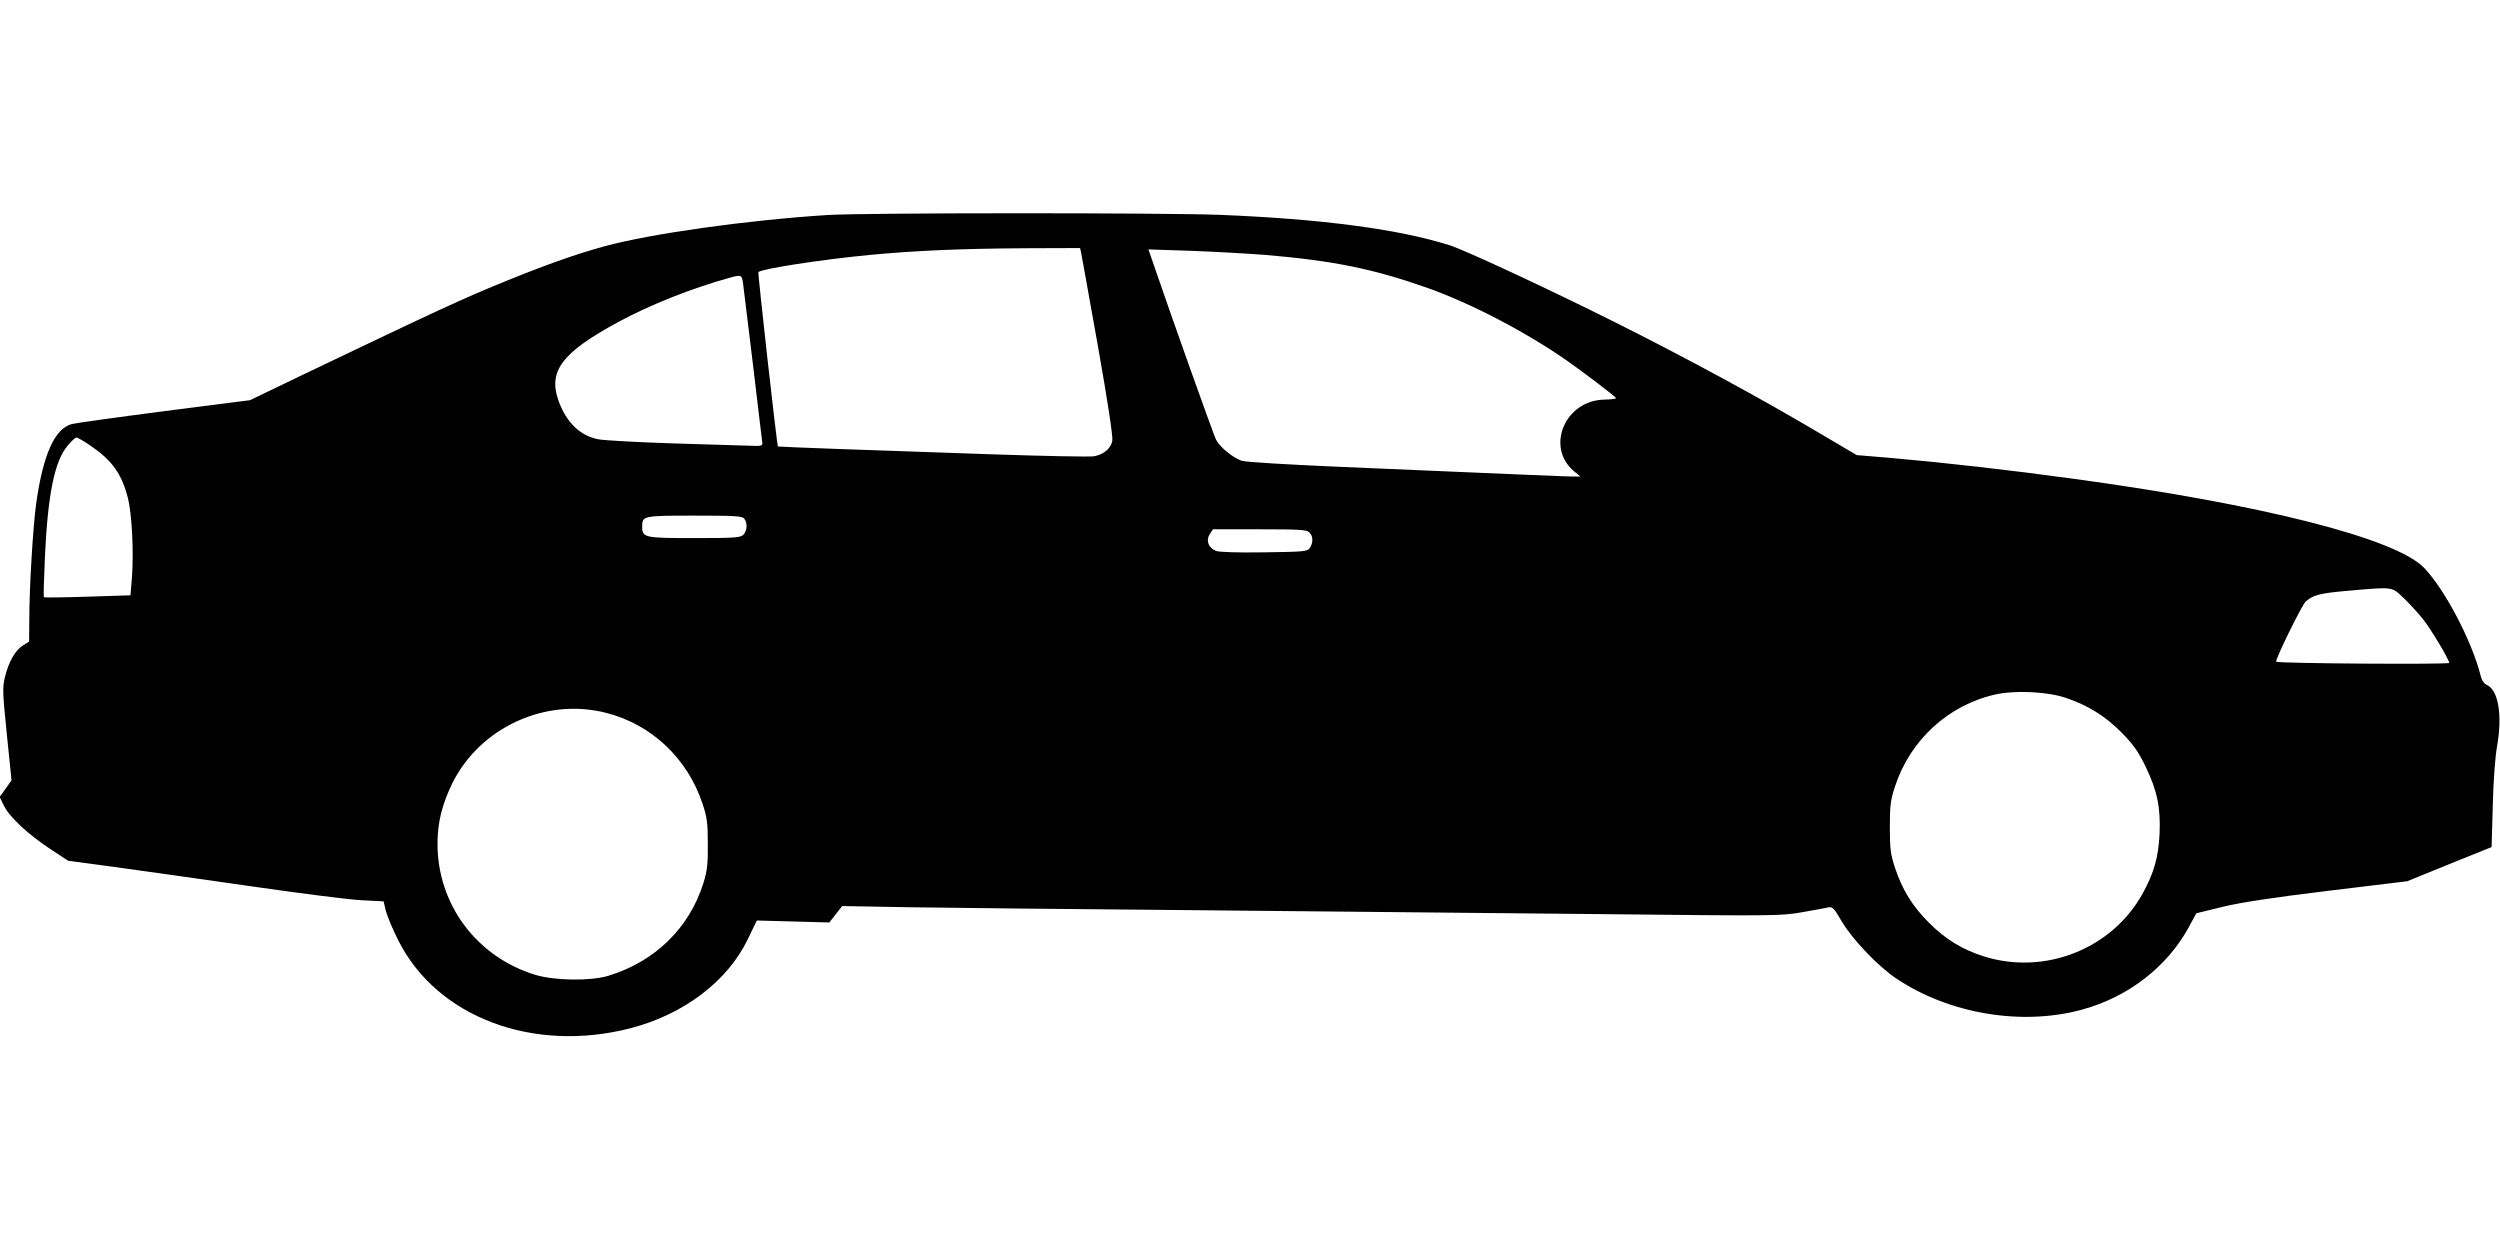
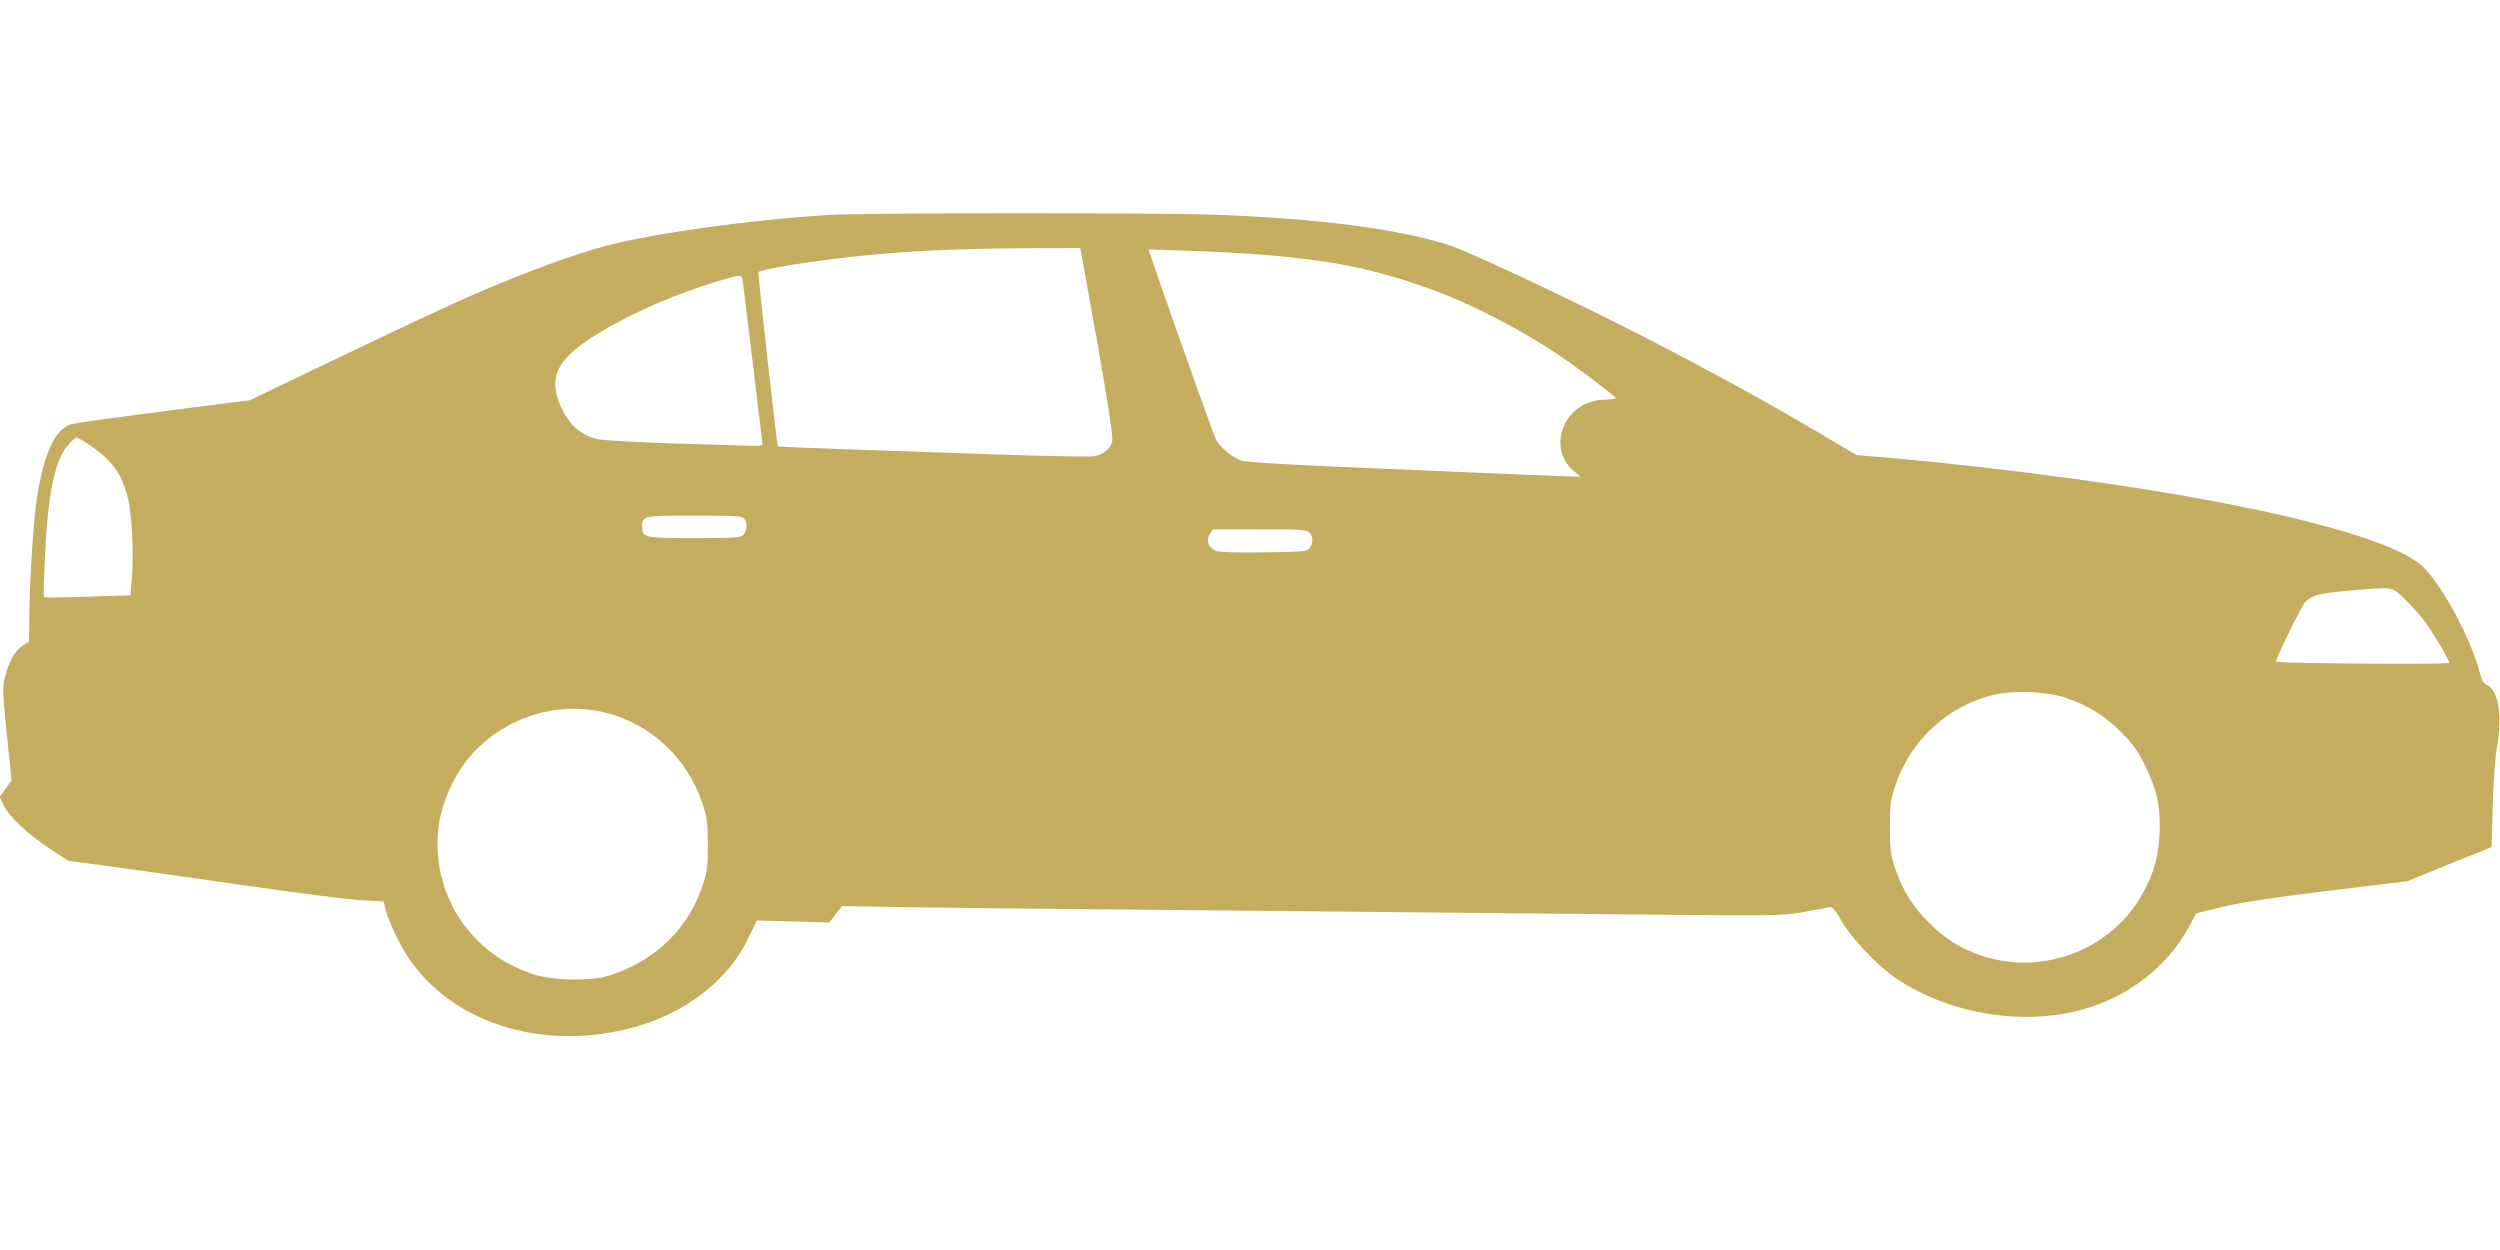
<svg xmlns="http://www.w3.org/2000/svg" version="1.0" width="1280pt" height="640pt" viewBox="0 0 1280 640" preserveAspectRatio="xMidYMid meet">
-   <g transform="translate(0,640) scale(0.1,-0.1)" fill="#000000" stroke="none">
+   <g transform="translate(0,640) scale(0.1,-0.1)" fill="#C4AD5E" stroke="none">
    <path d="M4235 5299 c-410 -26 -906 -96 -1140 -160 -136 -37 -293 -92 -495 -174 -234 -95 -347 -148 -1048 -483 l-272 -131 -438 -56 c-240 -31 -454 -61 -474 -66 -88 -23 -148 -157 -183 -409 -16 -117 -35 -427 -35 -595 l-1 -110 -32 -20 c-39 -25 -71 -80 -91 -159 -14 -57 -13 -77 9 -296 l24 -235 -30 -43 -31 -42 22 -45 c27 -57 125 -148 239 -223 l90 -59 238 -32 c131 -18 443 -62 693 -98 250 -36 506 -69 569 -72 l115 -6 12 -50 c7 -27 36 -96 64 -151 197 -392 691 -578 1190 -448 270 70 495 240 598 454 l47 97 186 -5 185 -5 33 42 33 42 337 -6 c185 -3 838 -10 1451 -15 613 -6 1543 -15 2065 -20 934 -10 952 -10 1065 10 63 11 124 22 135 25 17 3 29 -10 65 -73 53 -90 185 -229 279 -292 270 -181 643 -244 952 -159 235 64 435 219 545 421 l39 72 135 33 c95 23 254 47 540 82 l405 49 216 88 216 87 6 211 c3 126 12 249 22 306 28 157 7 286 -52 313 -15 7 -27 24 -33 51 -45 176 -182 437 -288 548 -144 151 -827 325 -1798 457 -321 44 -655 82 -929 106 l-179 15 -176 104 c-313 186 -695 393 -1067 579 -334 167 -765 368 -843 392 -265 83 -655 134 -1175 155 -288 11 -1831 11 -2010 -1z m1300 -191 c3 -13 41 -228 86 -478 51 -288 78 -467 74 -487 -7 -39 -44 -70 -93 -79 -20 -4 -257 1 -526 10 -601 20 -1090 38 -1093 40 -5 4 -104 888 -100 893 18 17 322 64 572 88 236 22 462 32 792 34 l283 1 5 -22z m942 -13 c353 -30 557 -72 834 -170 222 -79 502 -225 714 -373 87 -61 242 -179 249 -190 2 -4 -24 -7 -58 -8 -202 -2 -305 -242 -157 -367 l33 -27 -32 0 c-30 0 -182 6 -1205 50 -274 12 -475 24 -498 31 -44 15 -112 70 -131 108 -12 23 -228 629 -317 890 l-29 84 213 -7 c116 -4 289 -14 384 -21z m-2673 -142 c3 -21 26 -209 51 -418 25 -209 46 -389 48 -400 2 -18 -3 -20 -68 -17 -38 1 -216 7 -395 12 -179 6 -348 15 -377 21 -93 18 -163 86 -203 196 -55 153 17 248 305 404 162 88 381 175 575 228 55 15 58 13 64 -26z m-3343 -833 c114 -78 161 -144 194 -270 20 -78 30 -273 21 -401 l-8 -97 -219 -7 c-121 -4 -222 -5 -224 -3 -3 2 0 95 5 207 15 324 50 492 117 570 19 23 39 41 44 41 6 0 37 -18 70 -40z m3349 -375 c18 -21 16 -64 -4 -83 -15 -15 -46 -17 -251 -17 -256 0 -267 2 -267 59 0 55 4 56 267 56 204 0 245 -2 255 -15z m2894 -71 c20 -19 20 -54 2 -80 -13 -18 -30 -19 -233 -22 -134 -2 -229 1 -246 7 -40 15 -54 53 -33 86 l16 25 240 0 c204 0 241 -2 254 -16z m5607 -340 c32 -31 76 -80 98 -108 41 -53 131 -204 131 -220 0 -9 -876 -3 -886 6 -7 8 132 292 152 309 39 33 69 41 212 54 244 21 225 23 293 -41z m-1734 -507 c115 -39 201 -93 285 -177 61 -63 86 -97 122 -172 61 -125 79 -213 73 -348 -6 -118 -28 -197 -84 -300 -156 -288 -504 -426 -818 -326 -109 35 -196 88 -279 172 -83 82 -136 168 -173 279 -23 70 -27 96 -27 210 0 114 4 140 27 210 78 237 273 415 512 469 102 23 268 15 362 -17z m-7473 -77 c232 -59 416 -233 493 -465 23 -69 27 -98 27 -205 1 -104 -3 -137 -22 -200 -72 -231 -248 -403 -487 -476 -92 -28 -276 -25 -375 5 -300 92 -501 361 -500 673 0 107 24 201 76 308 142 286 478 440 788 360z" />
  </g>
</svg>
